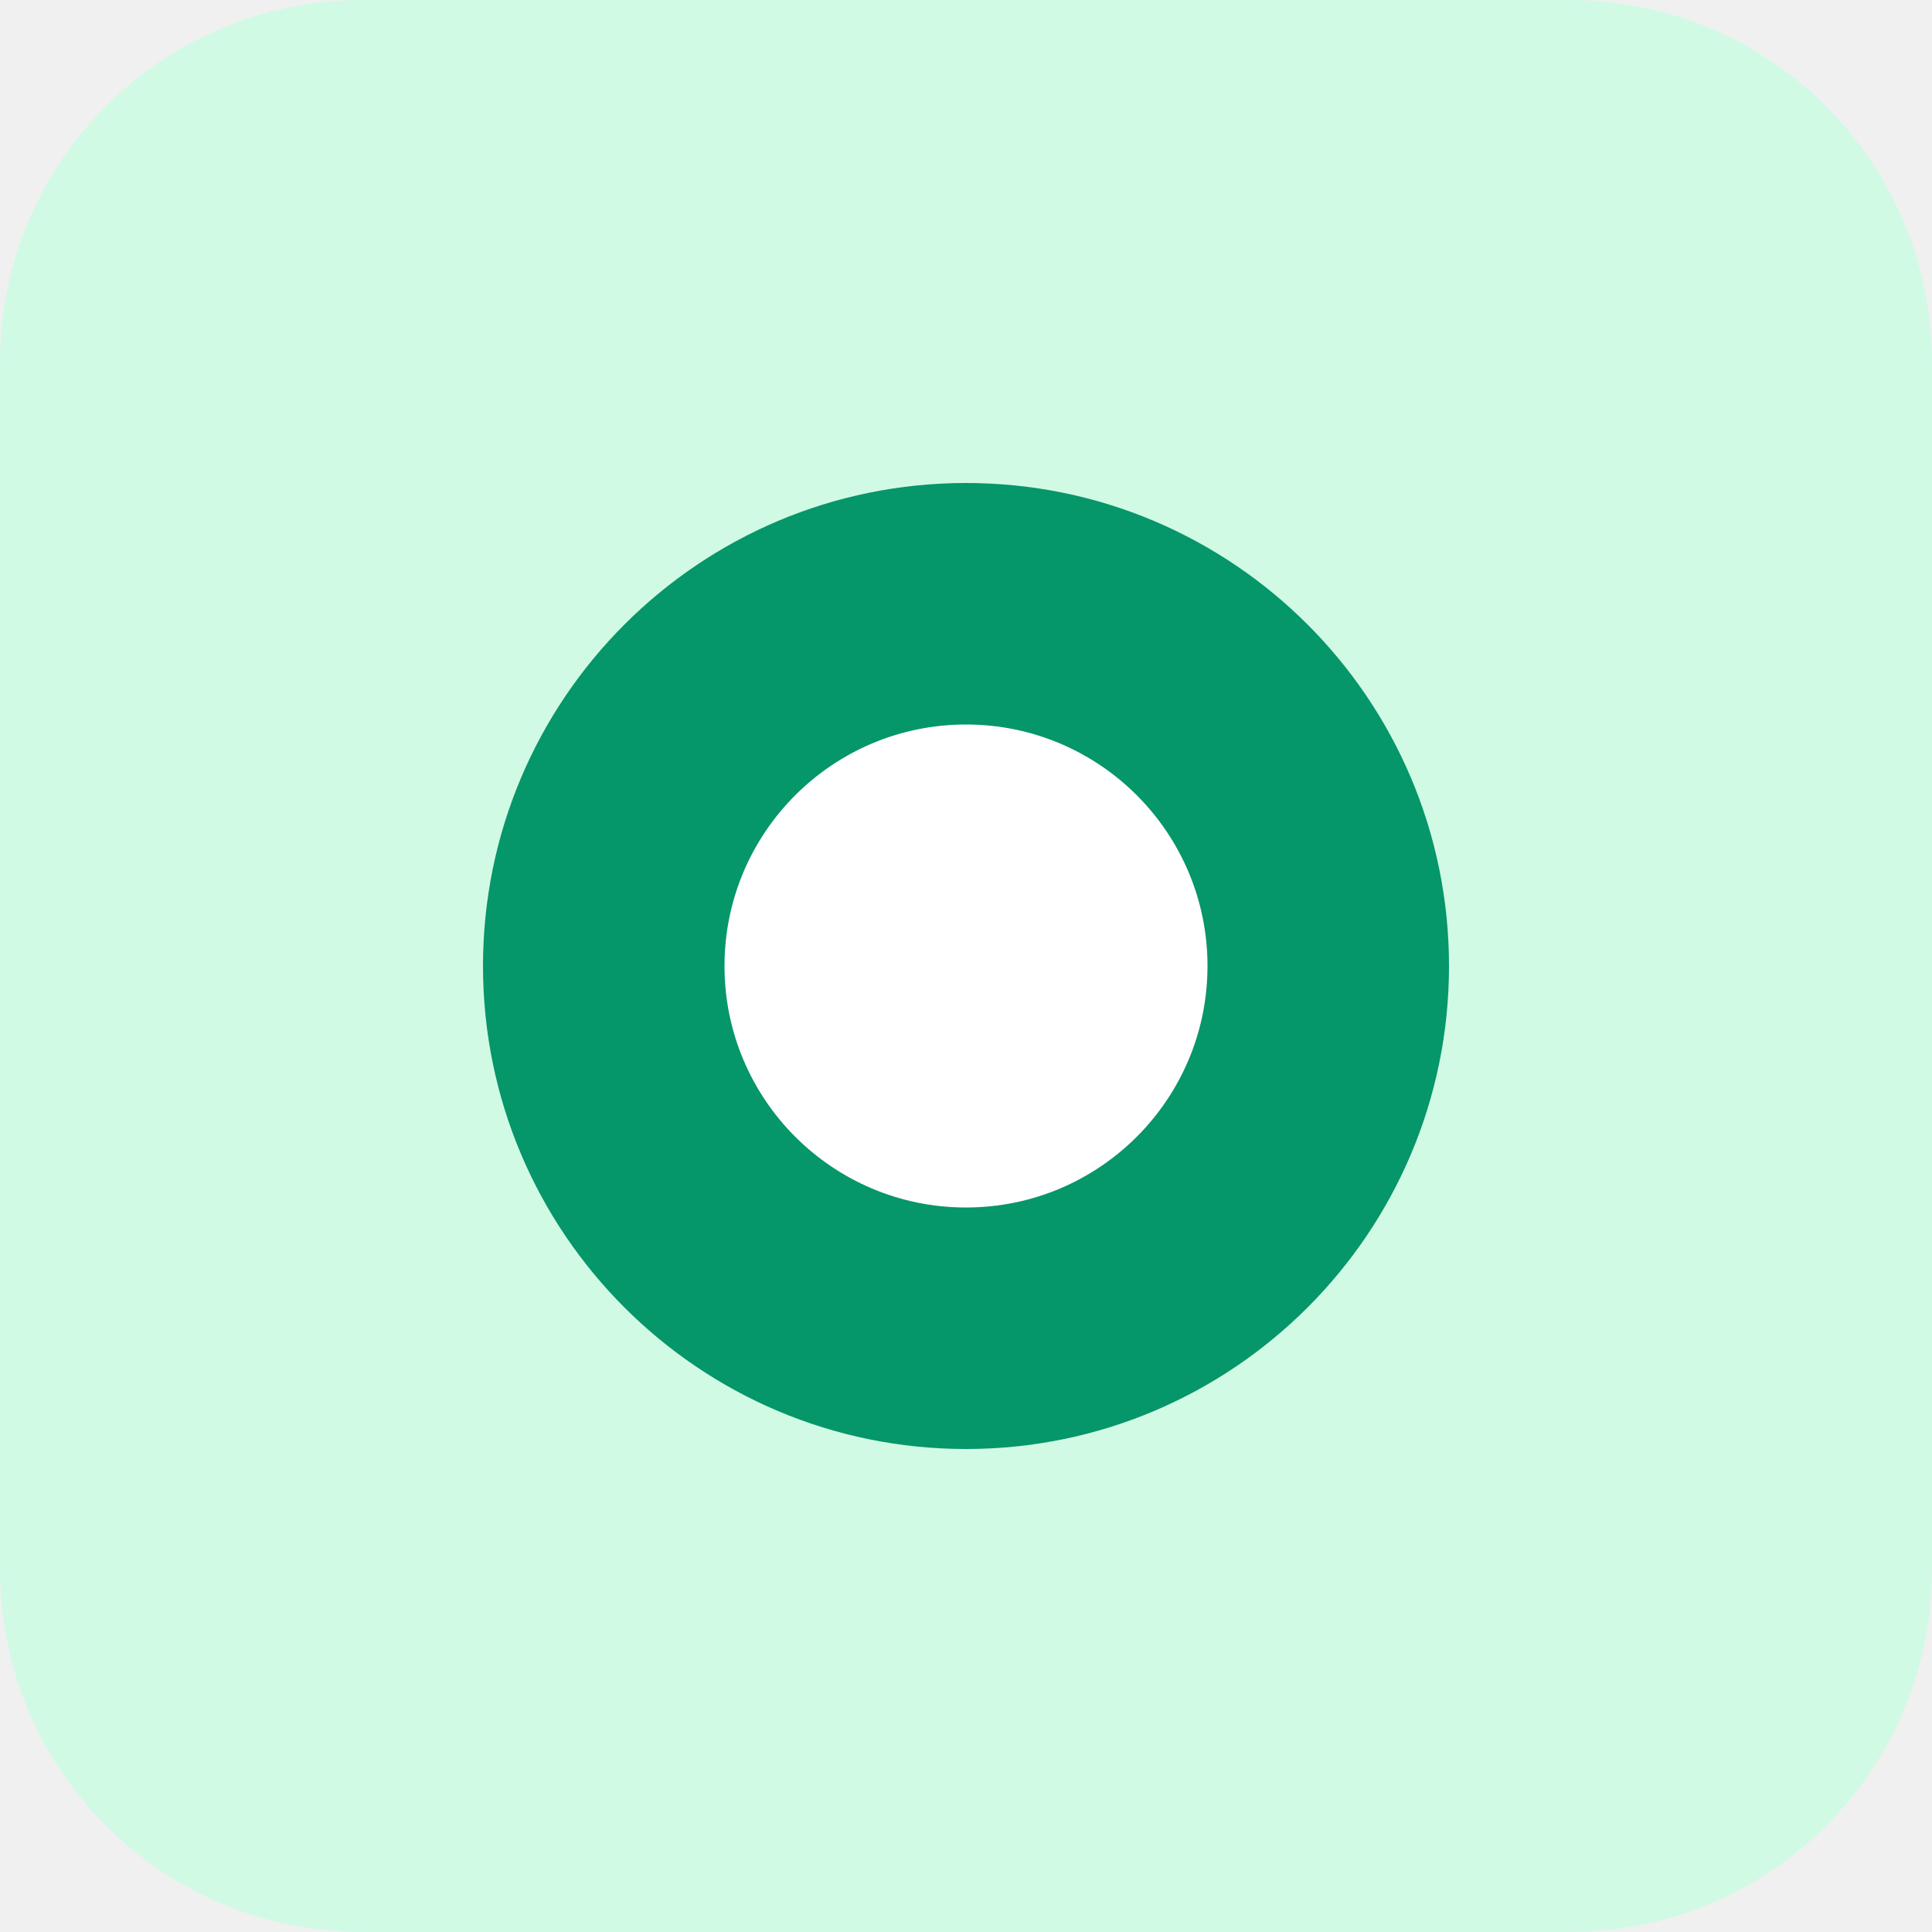
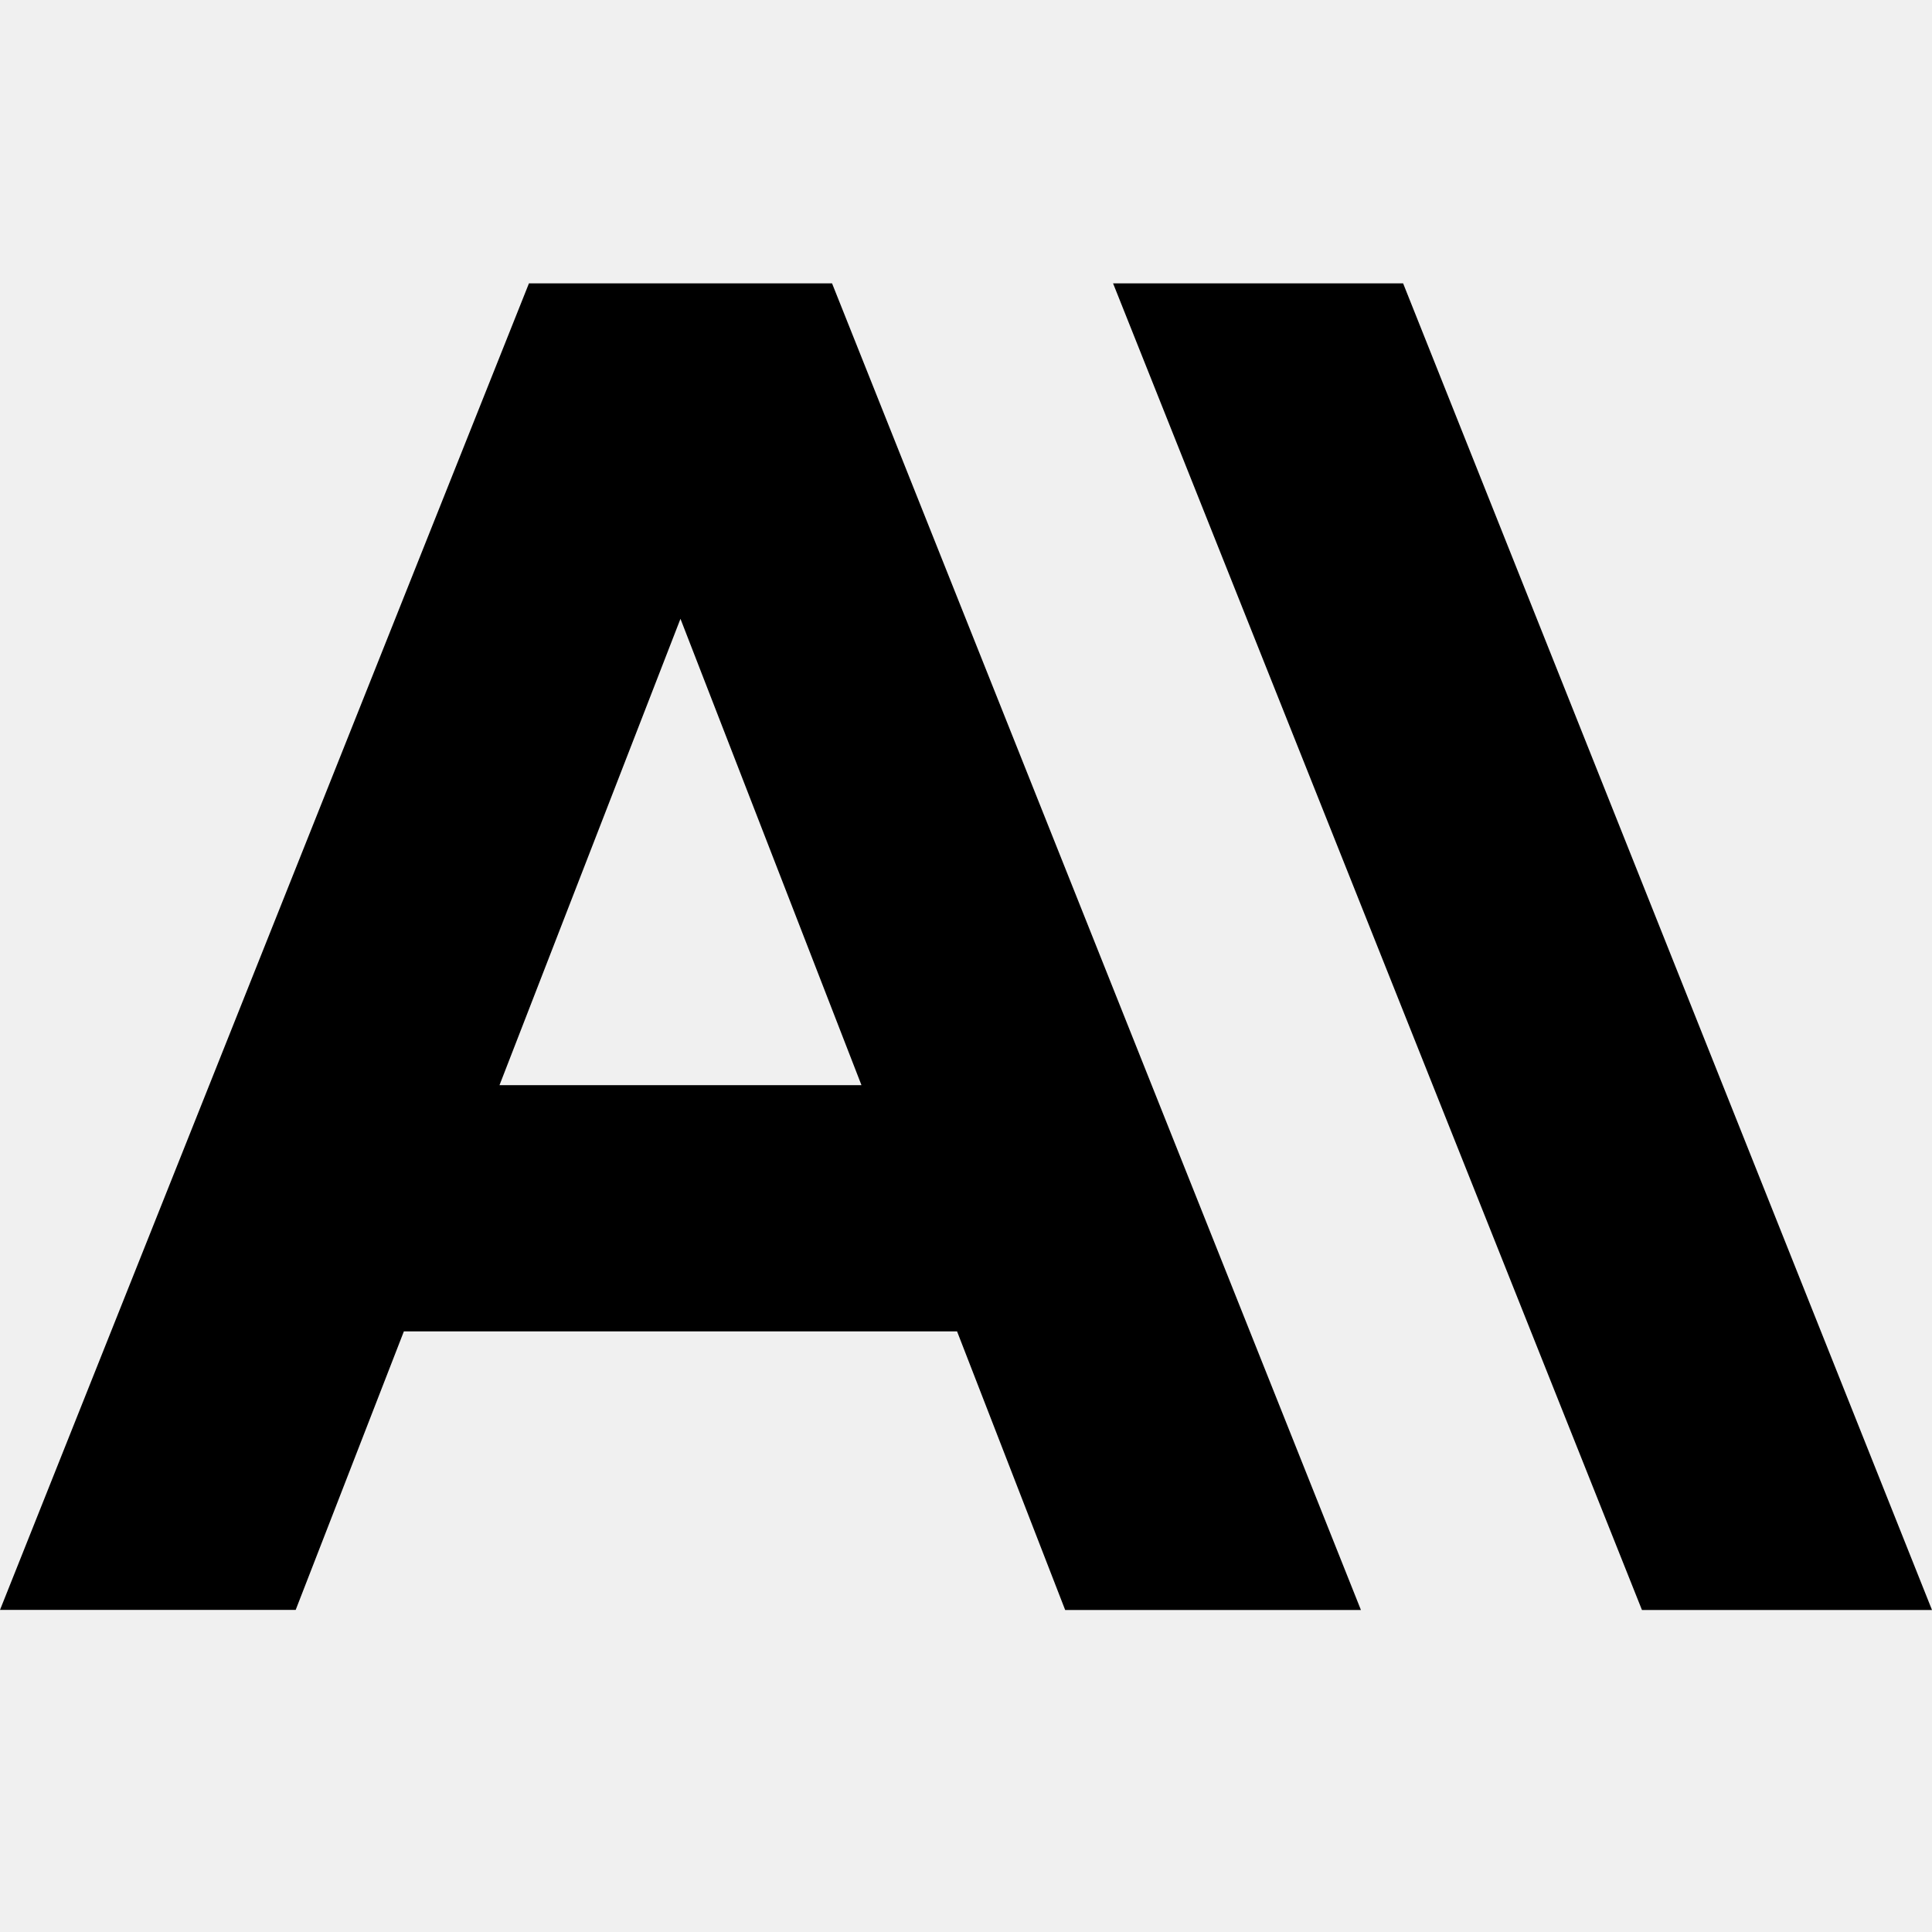
- <svg xmlns="http://www.w3.org/2000/svg" viewBox="0 0 32 32" fill="none">
-   <rect width="32" height="32" rx="6" fill="#D1FAE5" />
-   <path d="M8 16c0-4.418 3.582-8 8-8s8 3.582 8 8-3.582 8-8 8-8-3.582-8-8z" fill="#059669" />
-   <circle cx="16" cy="16" r="4" fill="white" />
+ <svg xmlns="http://www.w3.org/2000/svg" fill="currentColor" fill-rule="evenodd" style="flex:none;line-height:1" viewBox="0 0 24 24">
+   <path d="M13.827 3.52h3.603L24 20h-3.603l-6.57-16.48zm-7.258 0h3.767L16.906 20h-3.674l-1.343-3.461H5.017l-1.344 3.46H0L6.57 3.522zm4.132 9.959L8.453 7.687 6.205 13.48H10.7z" />
</svg>
